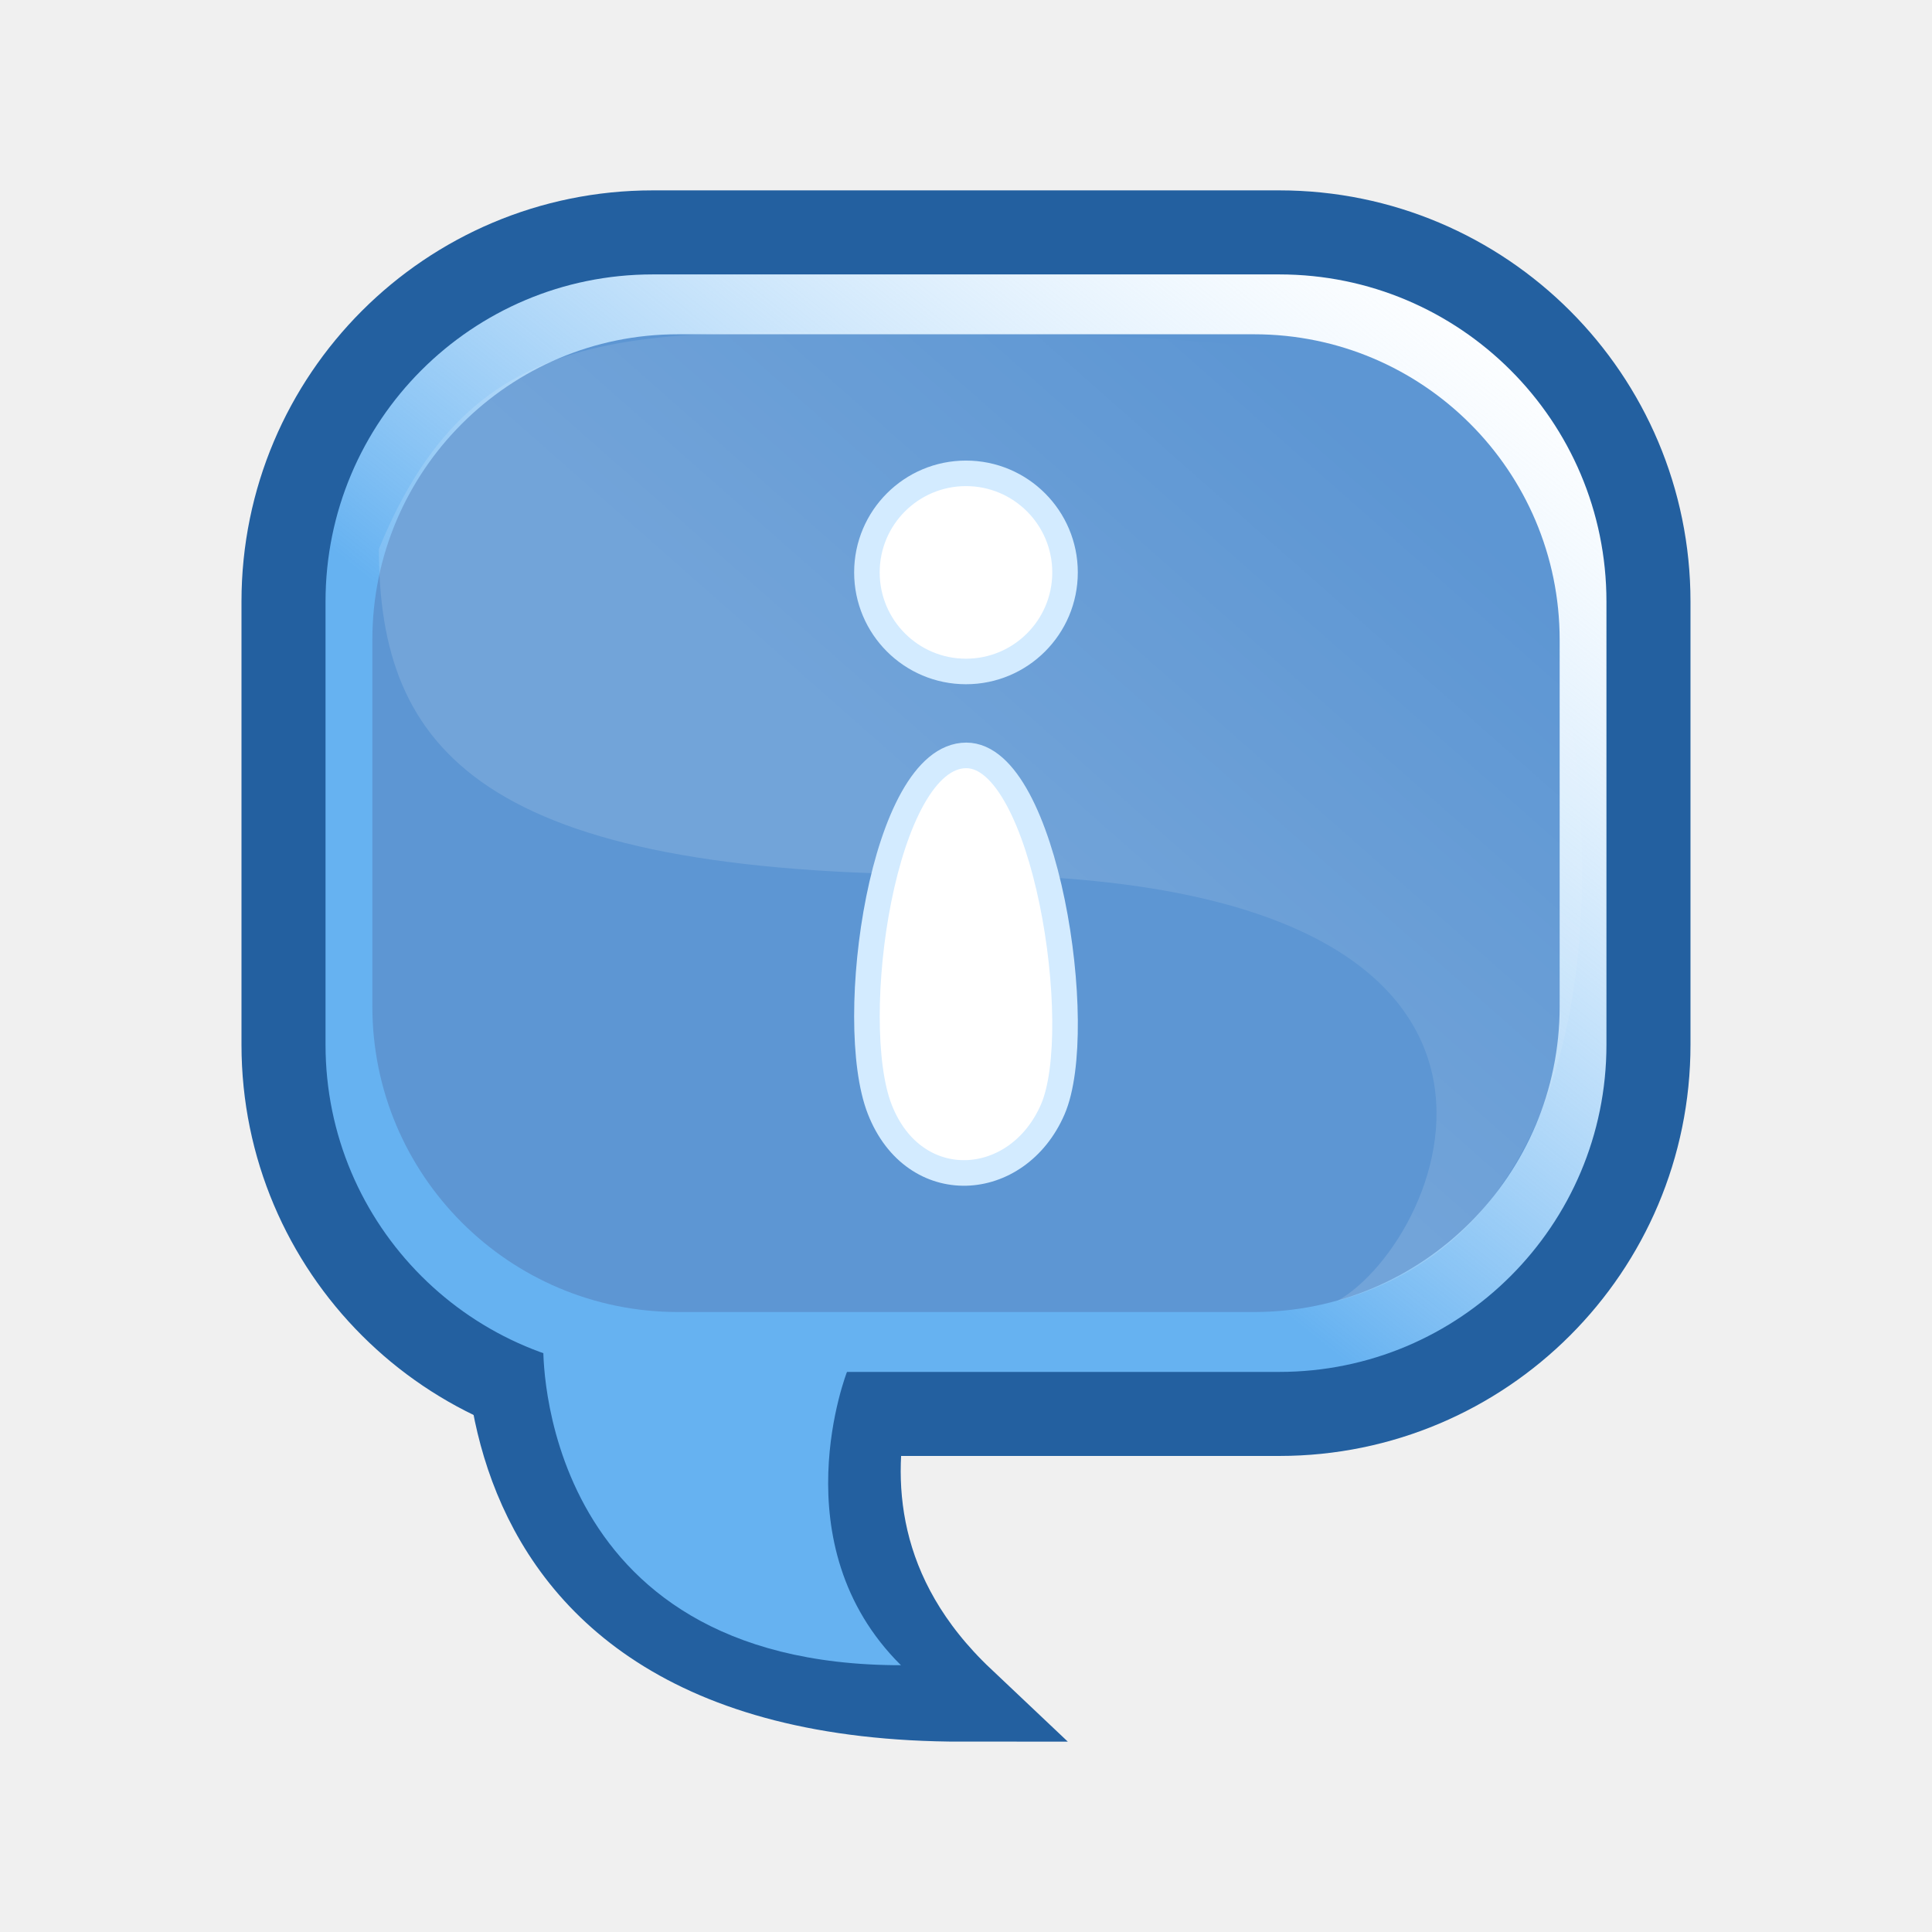
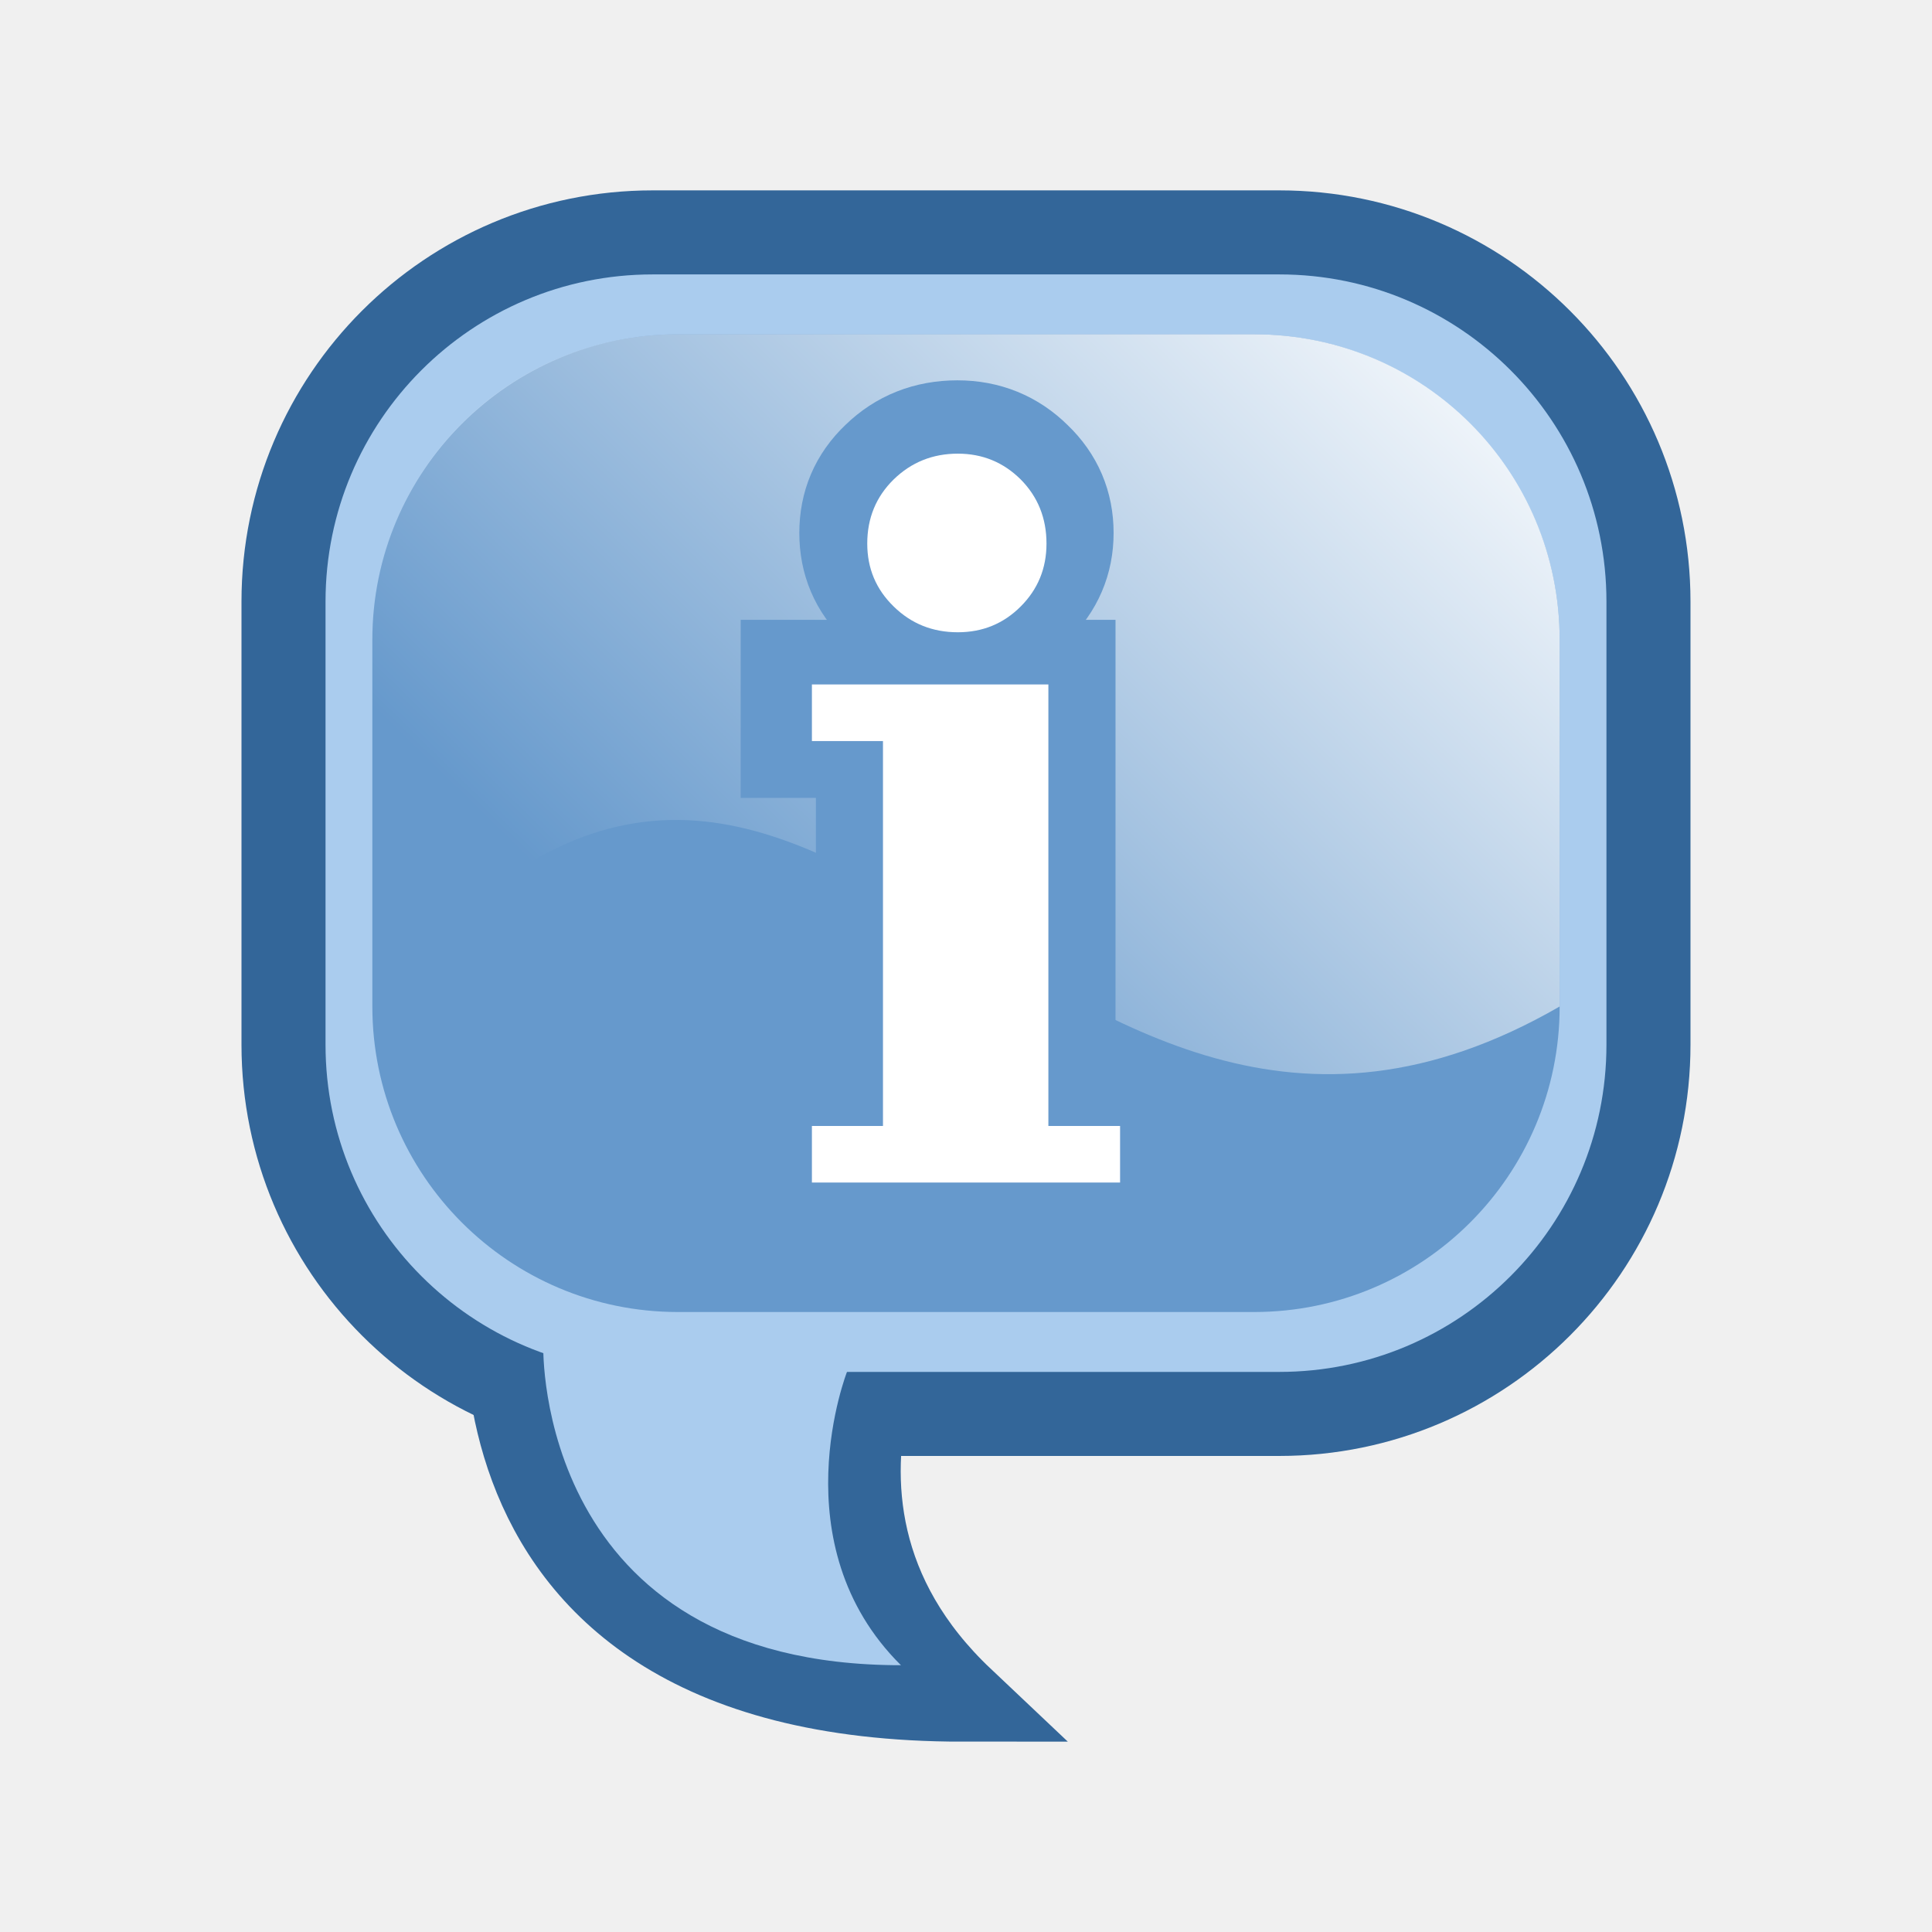
<svg xmlns="http://www.w3.org/2000/svg" xmlns:xlink="http://www.w3.org/1999/xlink" width="48" height="48" id="svg2394" version="1.0">
  <defs id="defs2396">
+     <linearGradient id="linearGradient5547">
+       <stop style="stop-color:#ffffff;stop-opacity:1;" offset="0" id="stop5549" />
+       <stop style="stop-color:#ffffff;stop-opacity:0;" offset="1" id="stop5551" />
+     </linearGradient>
    <linearGradient id="linearGradient3155">
      <stop style="stop-color:#66b2f1;stop-opacity:1;" offset="0" id="stop3157" />
      <stop style="stop-color:#d3ebff;stop-opacity:0;" offset="1" id="stop3159" />
    </linearGradient>
    <linearGradient xlink:href="#linearGradient3155" id="linearGradient2277" gradientUnits="userSpaceOnUse" x1="904.608" y1="95.92" x2="962.059" y2="16.226" gradientTransform="matrix(0.311898,0,0,0.354048,-257.1072,-3.016501)" />
    <linearGradient id="linearGradient4784">
      <stop style="stop-color:#ffffff;stop-opacity:1;" offset="0" id="stop4786" />
      <stop style="stop-color:#ffffff;stop-opacity:0;" offset="1" id="stop4788" />
    </linearGradient>
    <linearGradient xlink:href="#linearGradient4784" id="linearGradient4790" x1="893.901" y1="60.924" x2="933.596" y2="23.589" gradientUnits="userSpaceOnUse" gradientTransform="matrix(0.396577,0,0,0.335465,-328.7193,2.992999)" />
    <linearGradient xlink:href="#linearGradient4784" id="linearGradient3399" gradientUnits="userSpaceOnUse" gradientTransform="matrix(0.221848,0,0,0.183919,-183.8941,2.480645)" x1="893.901" y1="60.924" x2="933.596" y2="23.589" />
    <linearGradient xlink:href="#linearGradient3155" id="linearGradient3403" gradientUnits="userSpaceOnUse" gradientTransform="matrix(0.174478,0,0,0.194107,-143.8339,-0.814064)" x1="904.608" y1="95.92" x2="962.059" y2="16.226" />
    <linearGradient xlink:href="#linearGradient4784" id="linearGradient2367" gradientUnits="userSpaceOnUse" gradientTransform="matrix(0.3757049,0,0,0.3114712,-311.31,-17.41725)" x1="893.901" y1="60.924" x2="933.596" y2="23.589" />
    <linearGradient xlink:href="#linearGradient3155" id="linearGradient2371" gradientUnits="userSpaceOnUse" gradientTransform="matrix(0.2954826,0,0,0.3287248,-243.4671,-22.99692)" x1="904.608" y1="95.92" x2="962.059" y2="16.226" />
    <linearGradient xlink:href="#linearGradient3155" id="linearGradient9417" gradientUnits="userSpaceOnUse" gradientTransform="matrix(0.2954826,0,0,0.3287248,-243.4671,-22.99692)" x1="904.608" y1="95.92" x2="962.059" y2="16.226" />
    <linearGradient xlink:href="#linearGradient4784" id="linearGradient9419" gradientUnits="userSpaceOnUse" gradientTransform="matrix(0.3757049,0,0,0.3114712,-311.31,-17.41725)" x1="893.901" y1="60.924" x2="933.596" y2="23.589" />
    <linearGradient xlink:href="#linearGradient4784" id="linearGradient9427" gradientUnits="userSpaceOnUse" gradientTransform="matrix(0.3757049,0,0,0.3114712,-311.31,-17.41725)" x1="893.901" y1="60.924" x2="933.596" y2="23.589" />
    <linearGradient xlink:href="#linearGradient3155" id="linearGradient9431" gradientUnits="userSpaceOnUse" gradientTransform="matrix(0.2954826,0,0,0.3287248,-243.4671,-22.99692)" x1="904.608" y1="95.92" x2="962.059" y2="16.226" />
-     <linearGradient xlink:href="#linearGradient3155" id="linearGradient9448" gradientUnits="userSpaceOnUse" gradientTransform="matrix(0.2954826,0,0,0.3287248,-243.4671,-22.99692)" x1="904.608" y1="95.92" x2="962.059" y2="16.226" />
-     <linearGradient xlink:href="#linearGradient4784" id="linearGradient9450" gradientUnits="userSpaceOnUse" gradientTransform="matrix(0.3757049,0,0,0.3114712,-311.31,-17.41725)" x1="893.901" y1="60.924" x2="933.596" y2="23.589" />
+     <linearGradient xlink:href="#linearGradient4784" id="linearGradient9450" gradientUnits="userSpaceOnUse" gradientTransform="matrix(0.3757049,0,0,0.3114712,-311.31,-17.41725)" x1="932.058" y1="17.774" x2="868.524" y2="78.245" />
+     <linearGradient xlink:href="#linearGradient5547" id="linearGradient5553" x1="43.494" y1="-15.449" x2="18.022" y2="10.502" gradientUnits="userSpaceOnUse" />
  </defs>
  <g id="layer1" transform="translate(0.1716502,20.21619)">
    <g id="g9436" transform="matrix(0.75,0,0,0.75,5.957087,-0.324487)">
      <rect style="fill:#ffffff;fill-opacity:1;stroke:none;stroke-width:5;stroke-miterlimit:4;stroke-dasharray:none;stroke-dashoffset:0;stroke-opacity:1" id="rect3144" width="45.216" height="39.14" x="1.22" y="-18.824" ry="12.231" />
-       <path id="path3024" d="M 8.846,14.357 C 8.846,14.357 5.478,29.78 23.702,29.78 C 16.488,22.962 22.899,14.357 22.899,14.357 L 8.846,14.357 z" style="fill:#d3ebff;fill-opacity:1;fill-rule:evenodd;stroke:#2360a0;stroke-width:2.784;stroke-linecap:butt;stroke-linejoin:miter;stroke-miterlimit:4;stroke-dasharray:none;stroke-opacity:1" />
+       <path id="path3024" d="M 8.846,14.357 C 8.846,14.357 5.478,29.78 23.702,29.78 C 16.488,22.962 22.899,14.357 22.899,14.357 L 8.846,14.357 z" style="fill:#d3ebff;fill-opacity:1;fill-rule:evenodd;stroke:#336699;stroke-width:2.784;stroke-linecap:butt;stroke-linejoin:miter;stroke-miterlimit:4;stroke-dasharray:none;stroke-opacity:1" />
      <rect style="fill:#ffffff;fill-opacity:1;stroke:none;stroke-width:3.649;stroke-miterlimit:4;stroke-dasharray:none;stroke-dashoffset:0;stroke-opacity:1" id="rect3152" width="45.216" height="39.14" x="1.22" y="-18.824" ry="12.231" />
-       <rect ry="12.231" y="-18.824" x="1.22" height="39.14" width="45.216" id="rect3030" style="fill:url(#linearGradient9448);fill-opacity:1;stroke:#2360a0;stroke-width:2.784;stroke-miterlimit:4;stroke-dasharray:none;stroke-dashoffset:0;stroke-opacity:1" />
-       <rect style="fill:#5d96d3;fill-opacity:1;stroke:none;stroke-width:5;stroke-miterlimit:4;stroke-dasharray:none;stroke-dashoffset:0;stroke-opacity:1" id="rect2125" width="39.331" height="32.389" x="4.163" y="-15.449" ry="10.122" />
-       <path id="path4782" d="M 36.13,16.573 C 39.769,14.504 44.835,2.453 23.583,2.453 C 7.751,2.453 4.38,-1.665 4.38,-8.34 C 7.735,-16.517 13.415,-15.476 23.96,-15.476 C 32.202,-15.476 38.79,-14.668 40.324,-13.201 C 43.524,-10.143 48.945,13.026 36.13,16.573 z" style="opacity:0.132;fill:url(#linearGradient9450);fill-opacity:1;fill-rule:evenodd;stroke:none;stroke-width:1px;stroke-linecap:butt;stroke-linejoin:miter;stroke-opacity:1" />
-       <path style="fill:#66b2f1;fill-opacity:1;fill-rule:evenodd;stroke:none;stroke-width:4;stroke-linecap:butt;stroke-linejoin:miter;stroke-miterlimit:4;stroke-dasharray:none;stroke-opacity:1" d="M 9.826,18.096 C 9.826,18.096 9.563,28.64 21.673,28.64 C 17.628,24.63 19.895,18.898 19.895,18.898 L 9.826,18.096 z" id="path3137" />
-       <g transform="matrix(1.458557,0,0,-1.458557,-32.82731,20.97618)" id="g2376">
-         <path transform="matrix(1.231451,0,0,1.231451,21.42426,-10.41086)" d="M 15.972,24.342 A 1.827,1.827 0 1 1 12.318,24.342 A 1.827,1.827 0 1 1 15.972,24.342 z" id="path1486" style="fill:#ffffff;fill-opacity:1;fill-rule:evenodd;stroke:#d3ebff;stroke-width:0.471;stroke-miterlimit:4;stroke-dasharray:none;stroke-dashoffset:0;stroke-opacity:1" />
-         <path id="path2238" d="M 36.885,7.371 C 37.669,5.366 40.016,5.523 40.815,7.371 C 41.604,9.198 40.644,15.409 38.85,15.409 C 36.959,15.409 36.097,9.386 36.885,7.371 z" style="fill:#ffffff;fill-opacity:1;fill-rule:evenodd;stroke:#d3ebff;stroke-width:0.581;stroke-linecap:butt;stroke-linejoin:miter;stroke-miterlimit:4;stroke-dasharray:none;stroke-opacity:1" />
-       </g>
+       <rect ry="12.231" y="-18.824" x="1.22" height="39.14" width="45.216" id="rect3030" style="fill:#aaccee;fill-opacity:1;stroke:#336699;stroke-width:2.784;stroke-miterlimit:4;stroke-dasharray:none;stroke-dashoffset:0;stroke-opacity:1" />
+       <rect style="fill:#6699cc;fill-opacity:1;stroke:none;stroke-width:5;stroke-miterlimit:4;stroke-dasharray:none;stroke-dashoffset:0;stroke-opacity:1" id="rect2125" width="39.331" height="32.389" x="4.163" y="-15.449" ry="10.122" />
+       <path style="fill:#aaccee;fill-opacity:1;fill-rule:evenodd;stroke:none;stroke-width:4;stroke-linecap:butt;stroke-linejoin:miter;stroke-miterlimit:4;stroke-dasharray:none;stroke-opacity:1" d="M 9.826,18.096 C 9.826,18.096 9.563,28.64 21.673,28.64 C 17.628,24.63 19.895,18.898 19.895,18.898 L 9.826,18.096 z" id="path3137" />
+       <path style="fill:url(#linearGradient5553);fill-opacity:1;stroke:none;stroke-width:5;stroke-miterlimit:4;stroke-dashoffset:0;stroke-opacity:1" d="M 14.284,-15.449 L 33.373,-15.449 C 38.98,-15.449 43.494,-10.935 43.494,-5.327 L 43.494,6.819 C 26.089,16.867 18.827,-11.174 4.163,6.819 L 4.163,-5.327 C 4.163,-10.935 8.677,-15.449 14.284,-15.449 z" id="rect5544" />
    </g>
    <rect y="-20.216" x="-0.172" height="48" width="48" id="CENTOSARTWORK" style="fill:#304c75;fill-opacity:0;stroke:none;stroke-width:1;stroke-miterlimit:4;stroke-dasharray:none;stroke-opacity:1" />
+     <text id="text3344" y="9.645" x="18.624" style="font-size:25.096px;font-style:normal;font-variant:normal;font-weight:bold;font-stretch:normal;text-align:start;line-height:125%;writing-mode:lr-tb;text-anchor:start;fill:none;fill-opacity:1;stroke:#6699cc;stroke-width:3;stroke-linecap:butt;stroke-linejoin:miter;stroke-miterlimit:4;stroke-dasharray:none;stroke-opacity:1;font-family:DejaVu LGC Serif;-inkscape-font-specification:DejaVu LGC Serif Bold" xml:space="preserve" transform="scale(1.01366,0.9865244)">
+       <tspan y="9.645" x="18.624" id="tspan3346" style="stroke:#6699cc;stroke-width:3;stroke-miterlimit:4;stroke-dasharray:none">i</tspan>
+     </text>
+     <text xml:space="preserve" style="font-size:23.84px;font-style:normal;font-variant:normal;font-weight:bold;font-stretch:normal;text-align:start;line-height:125%;writing-mode:lr-tb;text-anchor:start;fill:#ffffff;fill-opacity:1;stroke:none;stroke-width:1px;stroke-linecap:butt;stroke-linejoin:miter;stroke-opacity:1;font-family:DejaVu LGC Serif;-inkscape-font-specification:DejaVu LGC Serif Bold" x="19.189" y="9.166" id="text2566">
+       <tspan id="tspan2568" x="19.189" y="9.166">i</tspan>
+     </text>
  </g>
</svg>
